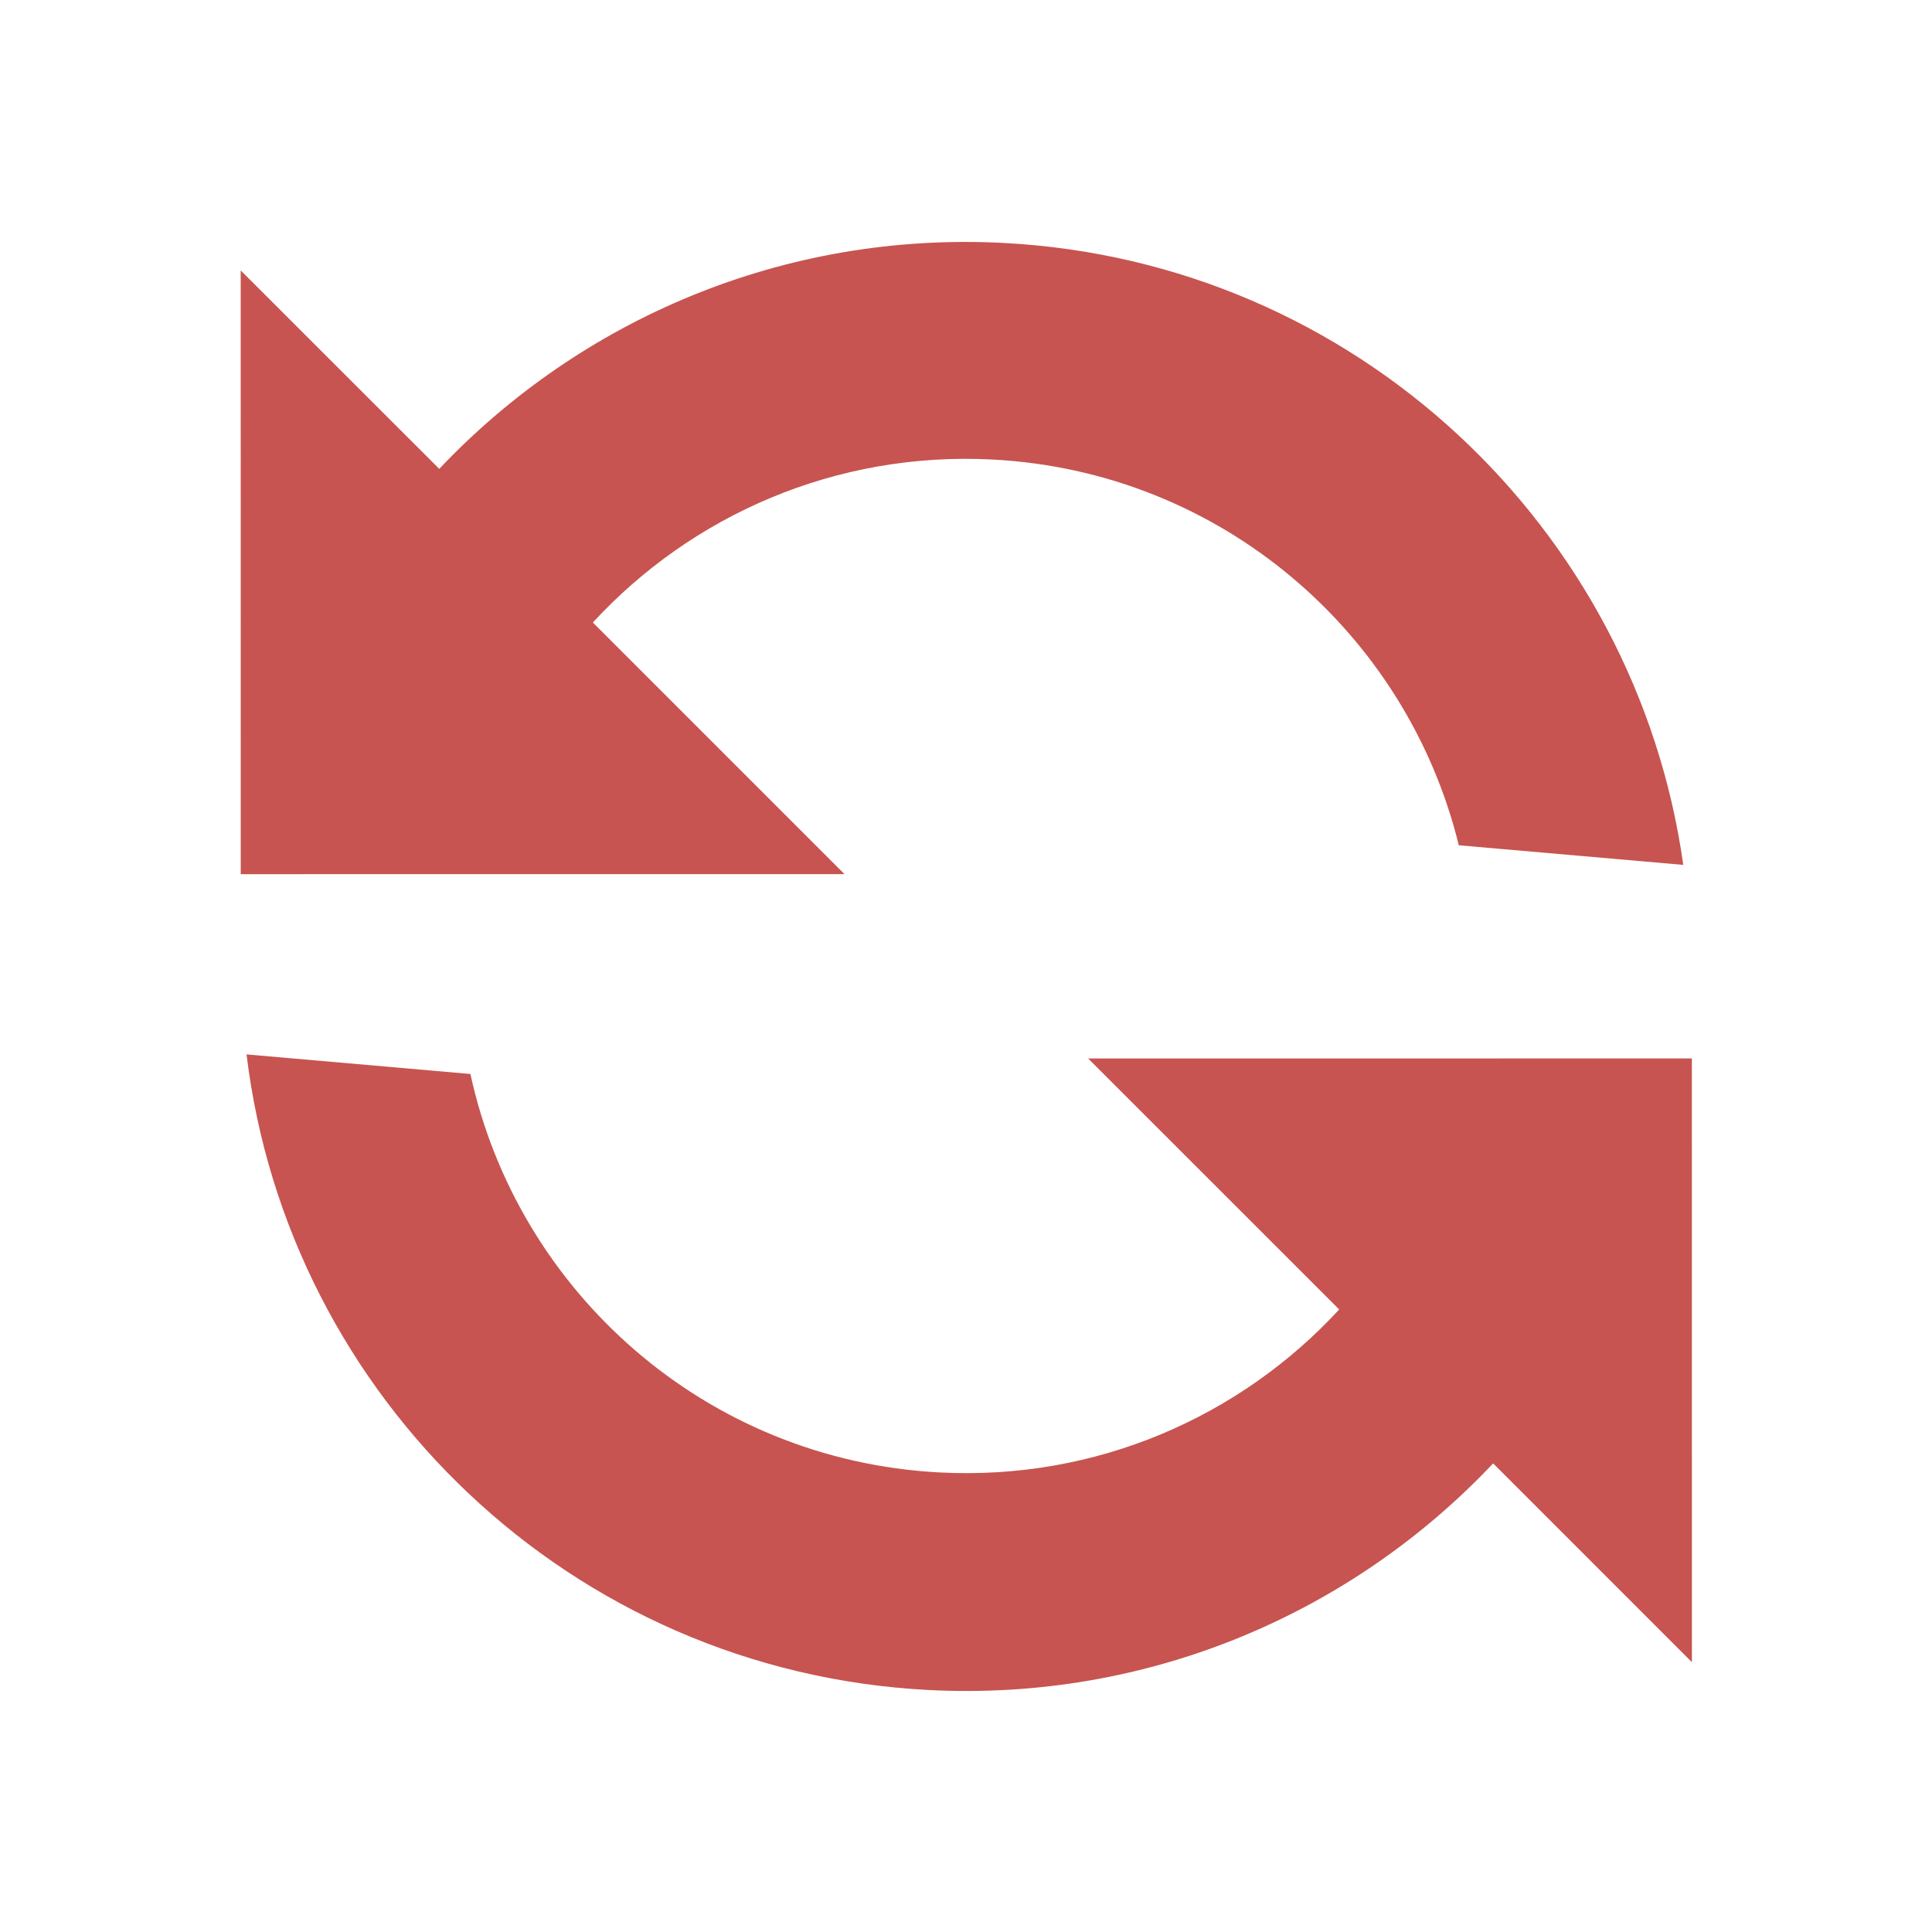
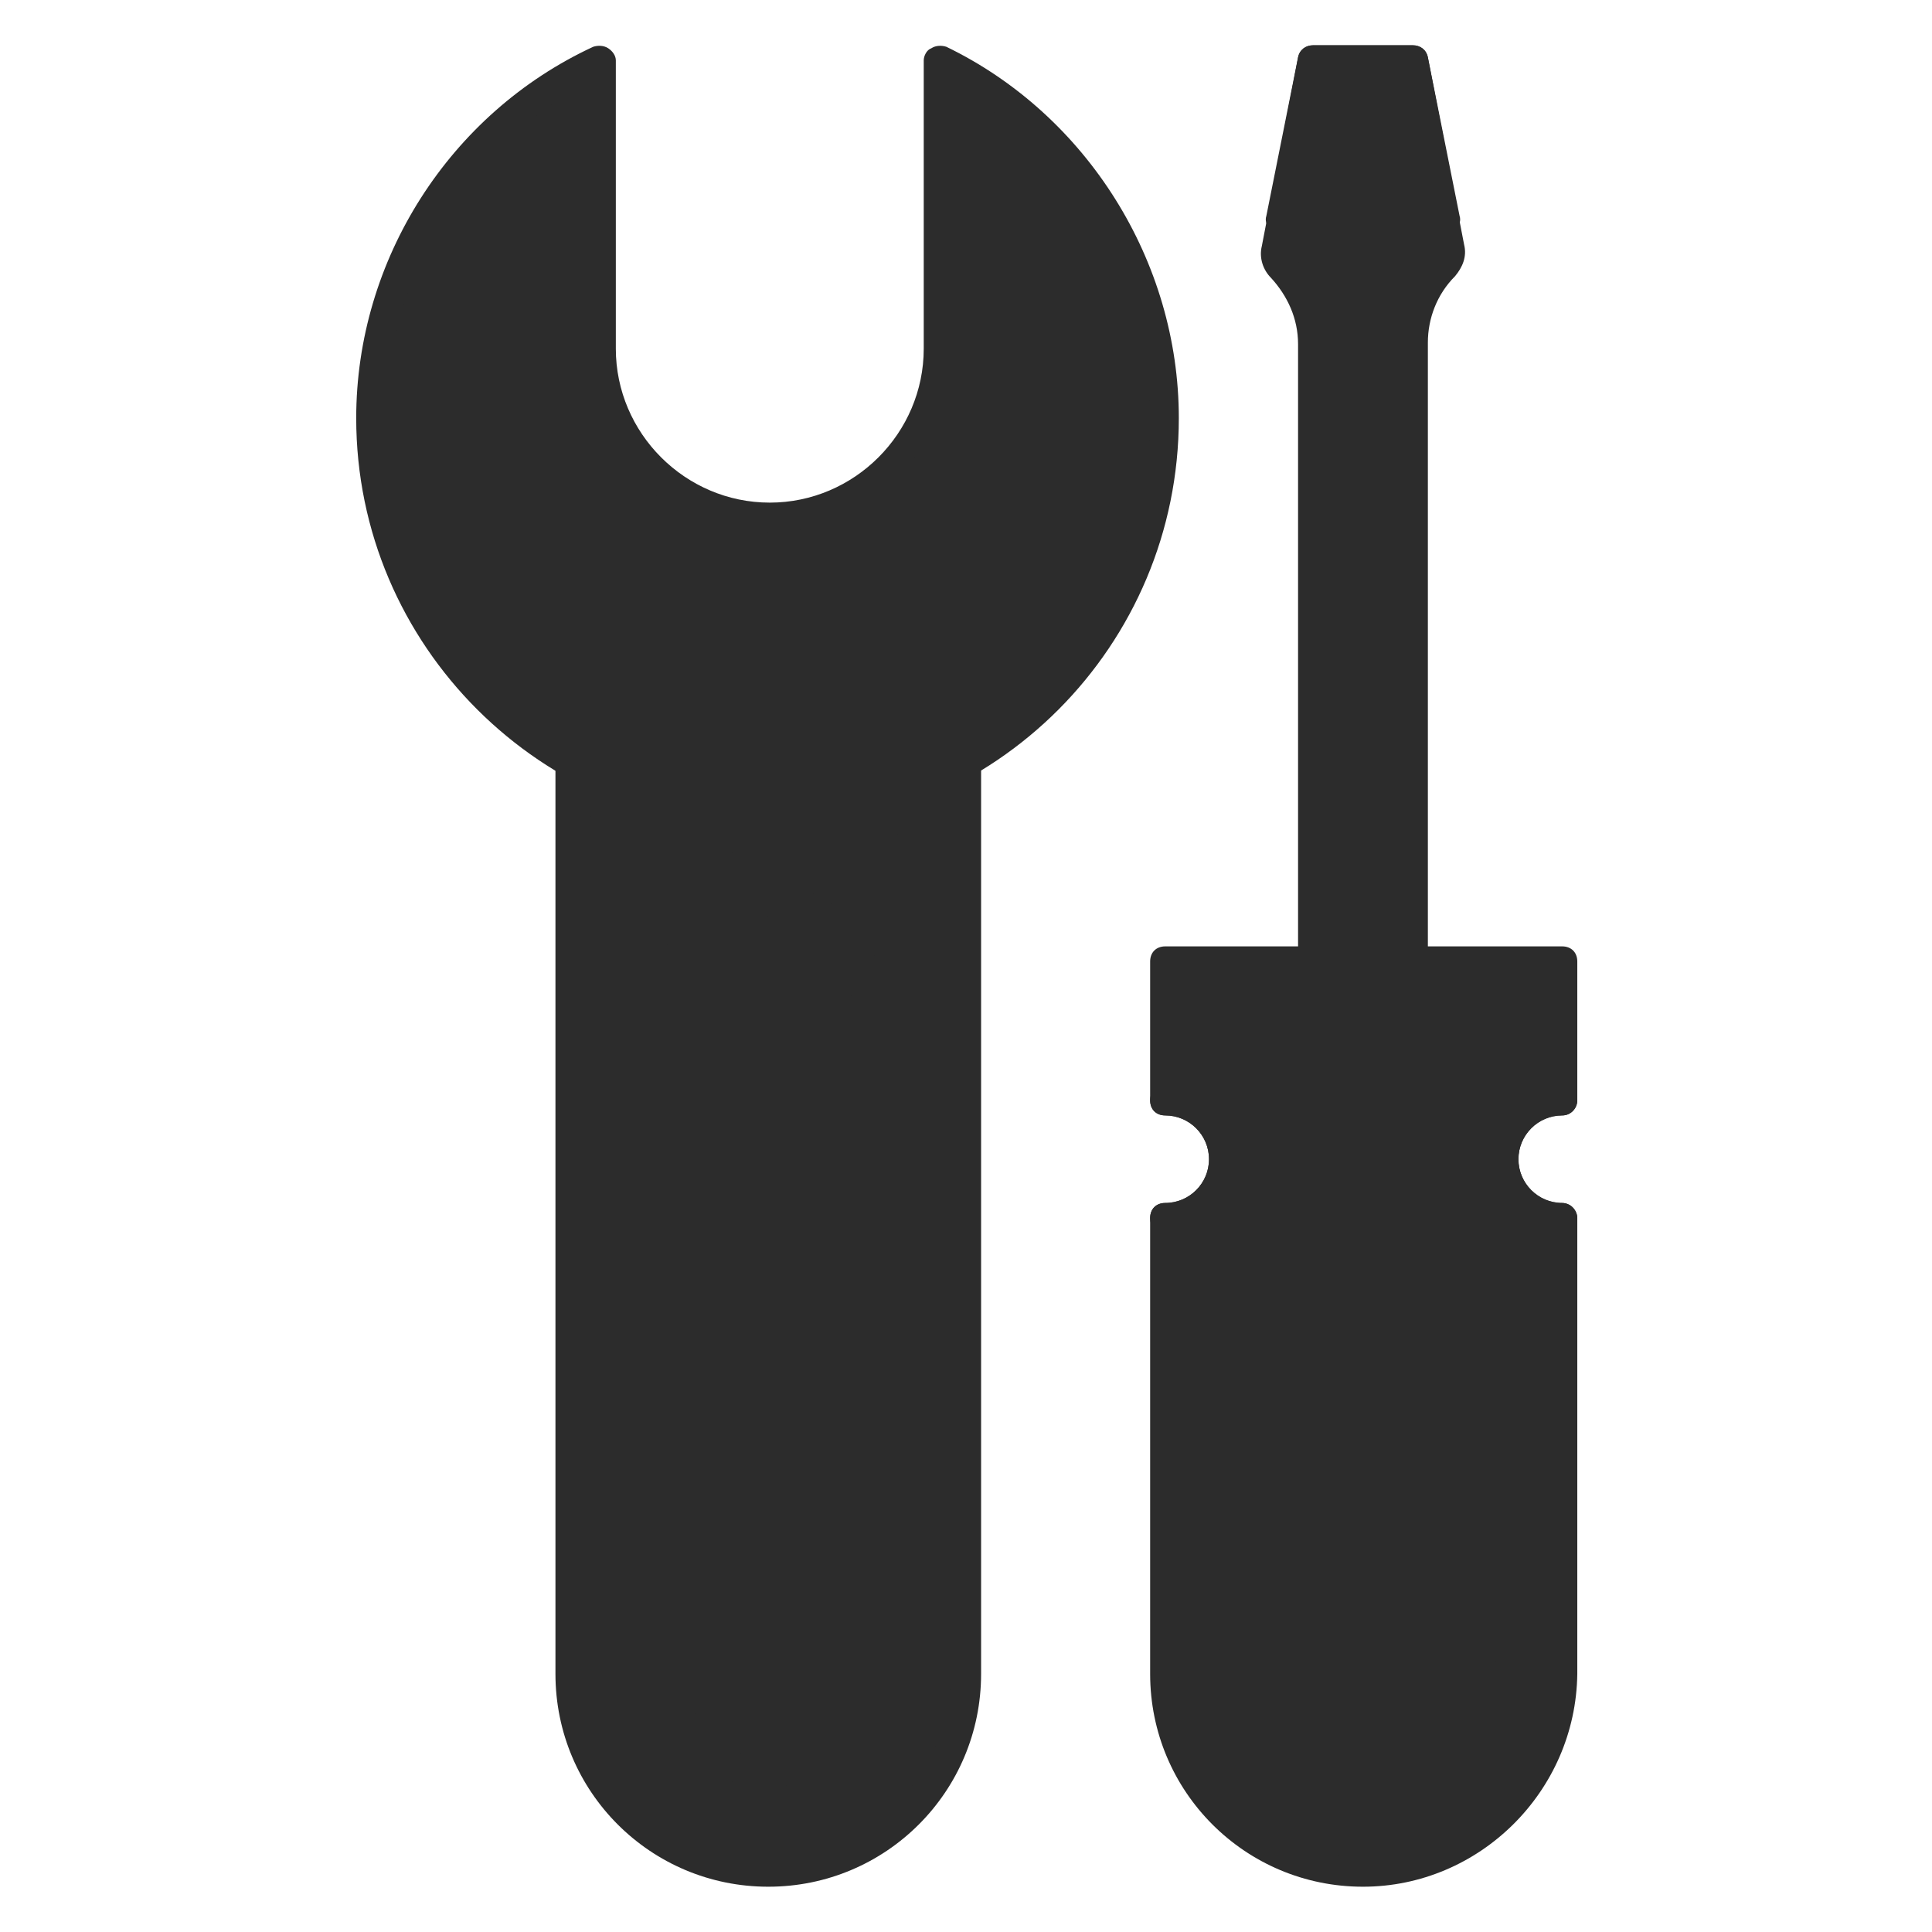
- <svg xmlns="http://www.w3.org/2000/svg" width="16" height="16" viewBox="0 0 16 16">
-   <path fill="#C75450" fill-rule="evenodd" d="M12.575,11.885 C11.474,13.182 9.832,14.004 7.999,14.004 C5.039,14.004 2.58,11.862 2.088,9.043 L3.948,9.108 C4.434,10.89 6.064,12.2 8,12.2 C9.301,12.2 10.465,11.608 11.235,10.679 L9.05,8.712 L14.043,8.45 L14.305,13.443 L12.575,11.885 Z M3.428,4.117 C4.528,2.825 6.168,2.004 7.999,2.004 C10.919,2.004 13.351,4.09 13.888,6.853 L12.023,6.788 C11.502,5.059 9.898,3.8 8,3.8 C6.699,3.8 5.535,4.392 4.765,5.321 L6.955,7.293 L1.962,7.555 L1.7,2.562 L3.428,4.117 Z" transform="rotate(3 8.002 8.004)" />
+ <svg xmlns="http://www.w3.org/2000/svg" t="1699254074430" class="icon" viewBox="0 0 1024 1024" version="1.1" p-id="13694" width="32" height="32">
+   <path d="M407.2 992c-57.6 0-104.8-47.2-104.8-104.8V299.2H512v588c0 57.6-47.2 104.8-104.8 104.8z" fill="#2c2c2c" p-id="13695" />
+   <path d="M407.2 1000c-62.4 0-112.8-50.4-112.8-112.8V299.2c0-4.8 3.2-8 8-8H512c4.8 0 8 3.2 8 8v588c0 62.4-50.4 112.8-112.8 112.8zM309.6 307.2v580c0 53.6 43.2 96.8 96.8 96.8S504 940.8 504 887.2V307.2H309.6z" fill="#2c2c2c" p-id="13696" />
+   <path d="M401.6 939.2c-27.2-2.4-47.2-27.2-47.2-54.4V530.4c0-28.8 23.2-52.8 52.8-52.8 28.8 0 52.8 23.2 52.8 52.8v356.8c-0.8 30.4-27.2 55.2-58.4 52zM301.6 427.2c31.2 16 67.2 25.6 104.8 25.6s73.6-8.8 104.8-25.6v-128H301.6v128z" fill="#2c2c2c" p-id="13697" />
+   <path d="M496 32v152.8c0 49.6-40 89.6-89.6 89.6s-89.6-40-89.6-89.6V32c-71.2 33.6-120.8 105.6-120.8 189.6C196.8 337.6 291.2 432 407.2 432s210.4-94.4 210.4-210.4C616.8 137.6 567.2 65.6 496 32z" fill="#2c2c2c" p-id="13698" />
+   <path d="M748 508.8H696V182.4c0-15.2-6.4-30.4-16.8-40.8-2.4-2.4-3.2-6.4-3.2-9.6L696 32h52.8L768 131.2c0.8 3.2 0 7.2-3.2 9.6-11.2 11.2-16.8 25.6-16.8 40.8v327.2z" fill="#2c2c2c" p-id="13699" />
+   <path d="M696 488h52.8v20.8H696z" fill="#2c2c2c" p-id="13700" />
+   <path d="M827.2 582.4v-73.6H616.8v73.6c17.6 0 31.2 14.4 31.2 31.2s-14.4 31.2-31.2 31.2v241.6c0 57.6 47.2 104.8 104.8 104.8 57.6 0 104.8-47.2 104.8-104.8V645.6c-17.6 0-31.2-14.4-31.2-31.2s14.4-32 32-32z" fill="#2c2c2c" p-id="13701" />
+   <path d="M648.8 613.6c0 17.6-13.6 31.2-31.2 31.2h209.6c-17.6 0-31.2-14.4-31.2-31.2s13.6-31.2 31.2-31.2H616.8c17.6 0 32 14.4 32 31.2z" fill="#2c2c2c" p-id="13702" />
+   <path d="M648.8 613.6c0 17.6-13.6 31.2-31.2 31.2h209.6c-17.6 0-31.2-14.4-31.2-31.2s13.6-31.2 31.2-31.2H616.8c17.6 0 32 14.4 32 31.2zM764.8 116L748 32H696l-16.8 84zM643.2 861.6c0 14.4 12 26.4 26.4 26.4 14.4 0 26.4-12 26.4-26.4v-216h-52.8v216zM643.2 508.8H696v73.6h-52.8zM748 861.6c0 14.4 12 26.4 26.4 26.4s26.4-12 26.4-26.4v-216h-52.8v216zM748 508.8h52.8v73.6h-52.8z" fill="#2c2c2c" p-id="13703" />
+   <path d="M407.2 947.2h-6.4c-30.4-3.2-54.4-30.4-54.4-62.4V529.6c0-33.6 27.2-60.8 60.8-60.8s60.8 27.2 60.8 60.8v356.8c-0.8 33.6-28 60.8-60.8 60.8z m0-461.6c-24.8 0-44.8 20-44.8 44.8v354.4c0 24 17.6 44.8 40 46.4 26.4 2.4 48.8-18.4 48.8-44V529.6c0-24-20-44-44-44zM407.2 440c-120 0-218.4-97.6-218.4-218.4 0-84 49.6-161.6 125.6-196.8 2.4-0.8 5.6-0.8 8 0.8 2.4 1.6 4 4 4 6.4v152.8c0 44.8 36.8 81.6 81.6 81.6s81.6-36.8 81.6-81.6V32c0-2.4 1.6-5.6 4-6.4 2.4-1.6 5.6-1.6 8-0.8C576 60.8 624.8 138.4 624.8 221.6 624.8 342.4 527.2 440 407.2 440zM309.6 44.8c-64 35.2-104.8 103.2-104.8 176.8 0 112 90.4 202.4 202.4 202.4s202.4-90.4 202.4-202.4C608.8 148.8 568 80 504 44.8v140c0 53.6-44 97.6-97.6 97.6-53.6 0-97.6-44-97.6-97.6V44.8zM722.4 1000c-62.4 0-112.8-50.4-112.8-112.8V645.6c0-4.8 3.2-8 8-8 12.8 0 23.2-10.4 23.2-23.2s-10.4-23.2-23.2-23.2c-4.8 0-8-3.2-8-8v-73.6c0-4.8 3.2-8 8-8h210.4c4.8 0 8 3.2 8 8v73.6c0 4-3.2 8-8 8-12.8 0-23.2 10.4-23.2 23.2 0 12.8 10.4 23.2 23.2 23.2 4 0 8 4 8 8v241.6c-0.8 62.4-52 112.8-113.6 112.8zM624.8 652.8v234.4c0 53.6 43.2 96.8 96.8 96.8s96.8-43.2 96.8-96.8V652.8c-17.6-4-31.2-20-31.2-38.4 0-19.2 13.6-34.4 31.2-38.4v-58.4H624.8V576c17.6 4 31.2 20 31.2 38.4 0.8 18.4-12.8 34.4-31.2 38.4z" fill="#2c2c2c" p-id="13704" />
+   <path d="M748 516.8H696c-4.8 0-8-3.2-8-8V182.4c0-13.6-5.6-25.6-14.4-35.2-4-4-6.4-10.4-4.8-16.8L688 30.4c0.8-4 4-6.4 8-6.4h52.8c4 0 7.2 2.4 8 6.4L776 129.6c1.6 6.4-0.8 12-4.8 16.8-9.6 9.6-14.4 22.4-14.4 35.2v327.2c-0.8 4.8-4 8-8.8 8z m-44-16h36.8V182.4c0-17.6 7.2-34.4 19.2-46.4 0.8-0.8 0.8-1.6 0.8-2.4L741.6 40h-39.2l-18.4 92.8c0 0.8 0 1.6 0.8 2.4 12.8 12.8 19.2 28.8 19.2 46.4v319.2zM827.2 653.6H617.6c-4.8 0-8-3.2-8-8s3.2-8 8-8c12.8 0 23.2-10.4 23.2-23.2 0-12.8-10.4-23.2-23.2-23.2-4.8 0-8-3.2-8-8s3.2-8 8-8h210.4c4.8 0 8 3.2 8 8 0 4-3.2 8-8 8-12.8 0-23.2 10.4-23.2 23.2 0 12.8 10.4 23.2 23.2 23.2 4.8 0 8 4 8 8-0.8 4-4.8 8-8.8 8z m-178.4-16h147.2c-4.8-6.4-8-14.4-8-23.2 0-8.8 3.2-16.8 8-23.2H648.8c4.8 6.4 8 14.4 8 23.2 0 8-3.2 16.8-8 23.2z" fill="#2c2c2c" p-id="13705" />
+   <path d="M764.8 124H679.2c-2.4 0-4.8-0.8-6.4-3.2-1.6-1.6-2.4-4-1.6-6.4L688 30.4c0.8-4 4-6.4 8-6.4h52.8c4 0 7.2 2.4 8 6.4l16.8 84c0.8 2.4 0 4.8-1.6 6.4-2.4 2.4-4.8 3.2-7.2 3.2z m-76-16h66.4L741.6 40h-39.2l-13.6 68z" fill="#2c2c2c" p-id="13706" />
</svg>
